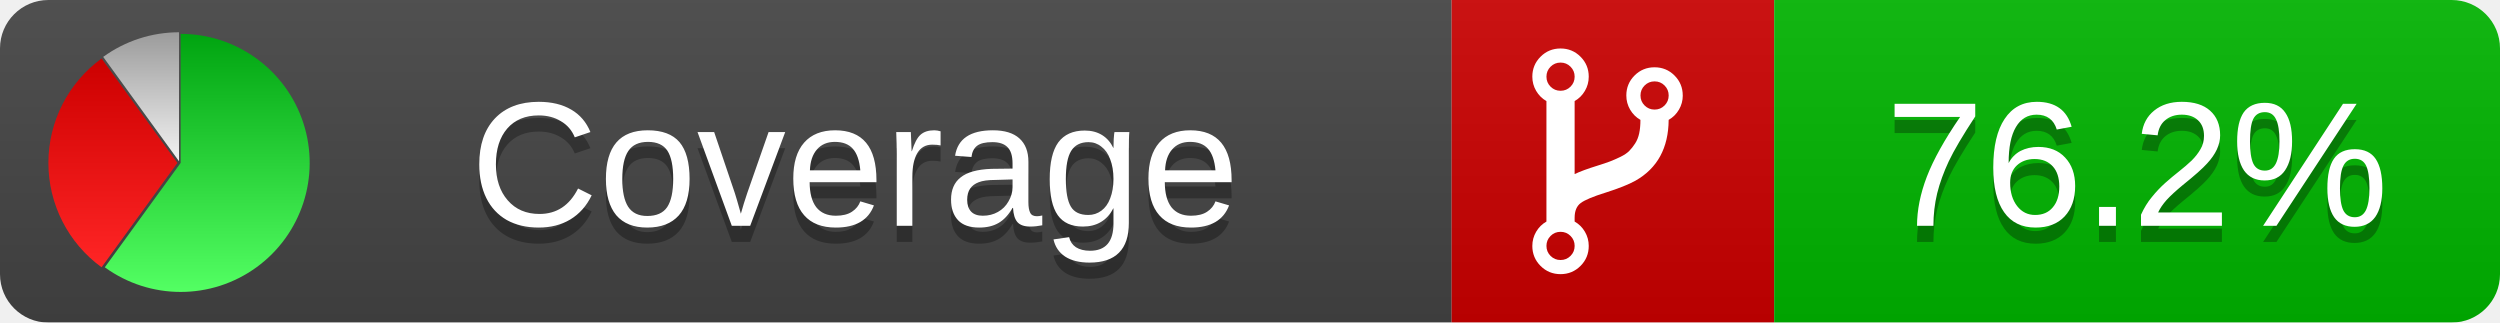
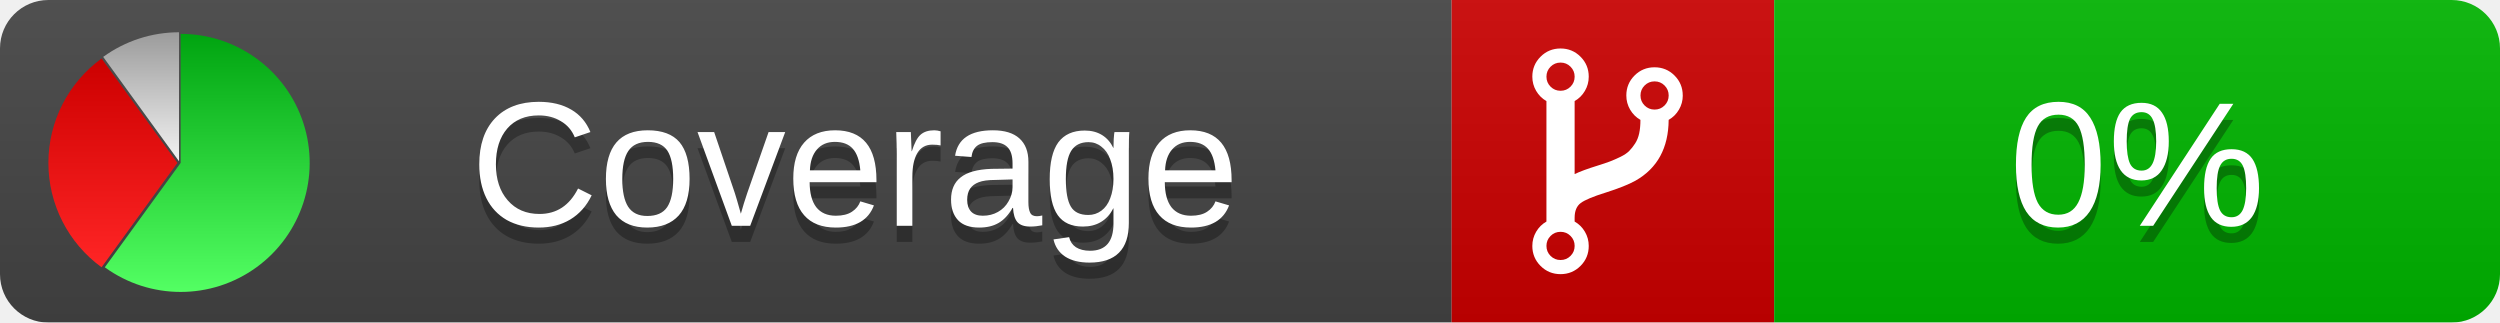
<svg xmlns="http://www.w3.org/2000/svg" xmlns:xlink="http://www.w3.org/1999/xlink" width="155" height="20">
  <style type="text/css">
          
            @keyframes fadeout {
              0 % { visibility: visible; opacity: 1; }
              40% { visibility: visible; opacity: 1; }
              50% { visibility: hidden; opacity: 0; }
              90% { visibility: hidden; opacity: 0; }
              100% { visibility: visible; opacity: 1; }
            }
            @keyframes fadein {
              0% { visibility: hidden; opacity: 0; }
              40% { visibility: hidden; opacity: 0; }
              50% { visibility: visible; opacity: 1; }
              90% { visibility: visible; opacity: 1; }
              100% { visibility: hidden; opacity: 0; }
            }
            .linecoverage {
                animation-duration: 10s;
                animation-name: fadeout;
                animation-iteration-count: infinite;
            }
            .branchcoverage {
                animation-duration: 10s;
                animation-name: fadein;
                animation-iteration-count: infinite;
            }
          
    </style>
  <defs>
    <linearGradient id="gradient" x2="0" y2="100%">
      <stop offset="0" stop-color="#bbb" stop-opacity=".1" />
      <stop offset="1" stop-opacity=".1" />
    </linearGradient>
    <linearGradient id="green" x2="0" y2="100%">
      <stop offset="0" stop-color="#00A410" />
      <stop offset="1" stop-color="#53FF63" />
    </linearGradient>
    <linearGradient id="red" x2="0" y2="100%">
      <stop offset="0" stop-color="#C00" />
      <stop offset="1" stop-color="#FF2525" />
    </linearGradient>
    <linearGradient id="gray" x2="0" y2="100%">
      <stop offset="0" stop-color="#9B9B9B" />
      <stop offset="1" stop-color="#F3F3F3" />
    </linearGradient>
    <mask id="mask">
      <rect width="155" height="20" rx="3" fill="#fff" />
    </mask>
    <g id="icon">
      <path style="fill:url(#green);" d="M205,202.5 l0,-200 a200,200 0 1,1 -117.558,361.803 z" />
      <path style="fill:url(#red);" d="M200,202.5 l-117.558,161.803 a200,200 0 0,1 0,-323.607 z" />
      <path style="fill:url(#gray);" d="M202.5,200 l-117.558,-161.803 a200,200 0 0,1 117.558,-38.196 z" />
    </g>
  </defs>
  <g mask="url(#mask)">
    <rect x="0" y="0" width="90" height="20" fill="#444" />
    <rect x="90" y="0" width="20" height="20" fill="#c00" />
    <rect x="110" y="0" width="45" height="20" fill="#00B600" />
    <rect x="0" y="0" width="155" height="20" fill="url(#gradient)" />
  </g>
  <g>
    <path class="" fill="#fff" d="m 97.628,15.247 q 0,-0.364 -0.255,-0.619 -0.255,-0.255 -0.619,-0.255 -0.364,0 -0.619,0.255 -0.255,0.255 -0.255,0.619 0,0.364 0.255,0.619 0.255,0.255 0.619,0.255 0.364,0 0.619,-0.255 0.255,-0.255 0.255,-0.619 z m 0,-10.493 q 0,-0.364 -0.255,-0.619 -0.255,-0.255 -0.619,-0.255 -0.364,0 -0.619,0.255 -0.255,0.255 -0.255,0.619 0,0.364 0.255,0.619 0.255,0.255 0.619,0.255 0.364,0 0.619,-0.255 0.255,-0.255 0.255,-0.619 z m 5.83,1.166 q 0,-0.364 -0.255,-0.619 -0.255,-0.255 -0.619,-0.255 -0.364,0 -0.619,0.255 -0.255,0.255 -0.255,0.619 0,0.364 0.255,0.619 0.255,0.255 0.619,0.255 0.364,0 0.619,-0.255 0.255,-0.255 0.255,-0.619 z m 0.874,0 q 0,0.474 -0.237,0.879 -0.237,0.405 -0.638,0.633 -0.018,2.614 -2.059,3.771 -0.619,0.346 -1.849,0.738 -1.166,0.364 -1.544,0.647 -0.378,0.282 -0.378,0.911 l 0,0.237 q 0.401,0.228 0.638,0.633 0.237,0.405 0.237,0.879 0,0.729 -0.51,1.239 -0.51,0.51 -1.239,0.51 -0.729,0 -1.239,-0.51 -0.51,-0.51 -0.51,-1.239 0,-0.474 0.237,-0.879 0.237,-0.405 0.638,-0.633 l 0,-7.469 q -0.401,-0.228 -0.638,-0.633 -0.237,-0.405 -0.237,-0.879 0,-0.729 0.51,-1.239 0.51,-0.51 1.239,-0.51 0.729,0 1.239,0.51 0.51,0.51 0.51,1.239 0,0.474 -0.237,0.879 -0.237,0.405 -0.638,0.633 l 0,4.527 q 0.492,-0.237 1.403,-0.519 0.501,-0.155 0.797,-0.269 0.296,-0.114 0.642,-0.282 0.346,-0.169 0.537,-0.36 0.191,-0.191 0.369,-0.465 0.178,-0.273 0.255,-0.633 0.077,-0.36 0.077,-0.833 -0.401,-0.228 -0.638,-0.633 -0.237,-0.405 -0.237,-0.879 0,-0.729 0.51,-1.239 0.51,-0.51 1.239,-0.51 0.729,0 1.239,0.51 0.51,0.51 0.51,1.239 z" />
  </g>
  <g fill="#fff" text-anchor="middle" font-family="Verdana,Arial,Geneva,sans-serif" font-size="11">
    <a xlink:href="https://github.com/danielpalme/ReportGenerator" target="_top">
      <use xlink:href="#icon" transform="translate(3,2) scale(.04)" />
    </a>
    <text x="53" y="15" fill="#010101" fill-opacity=".3">Coverage</text>
    <text x="53" y="14" fill="#fff">Coverage</text>
-     <text class="" x="132.5" y="15" fill="#010101" fill-opacity=".3">76.2%</text>
-     <text class="" x="132.5" y="14">76.2%</text>
+     <text class="" x="132.5" y="15" fill="#010101" fill-opacity=".3">0%</text>
+     <text class="" x="132.5" y="14">0%</text>
  </g>
  <g>
    <rect class="" x="90" y="0" width="65" height="20" fill-opacity="0" />
  </g>
</svg>
